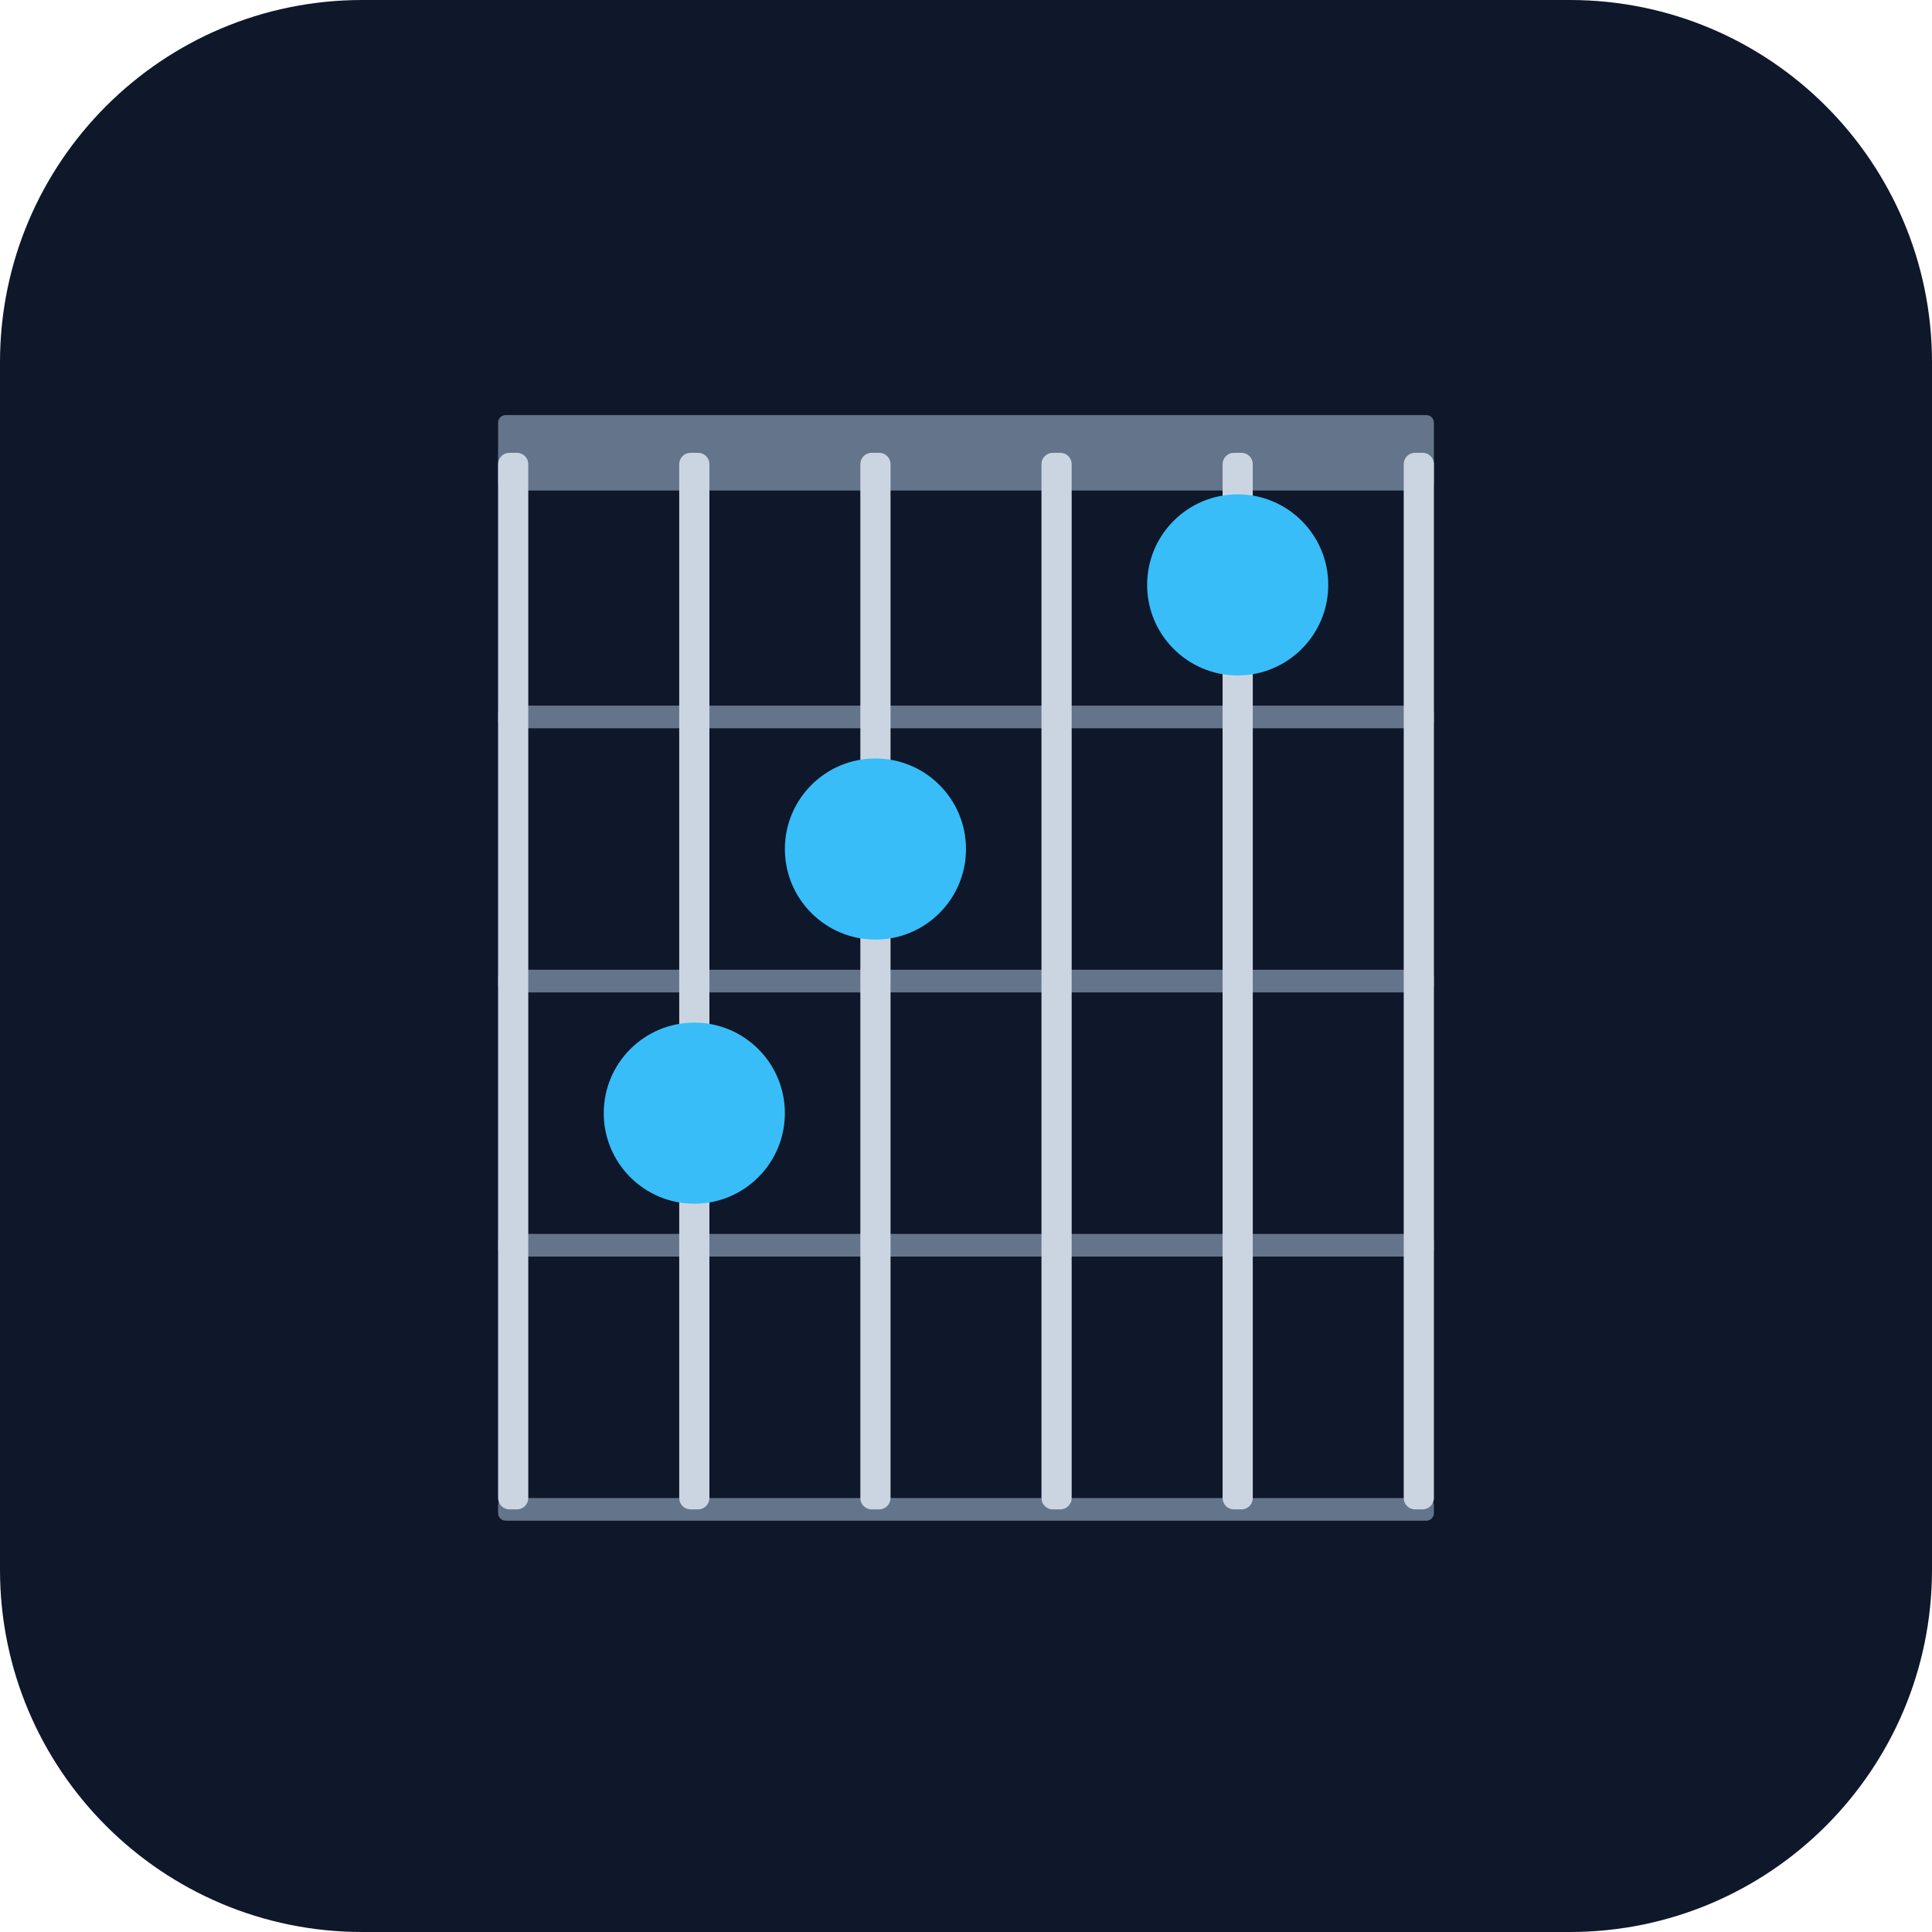
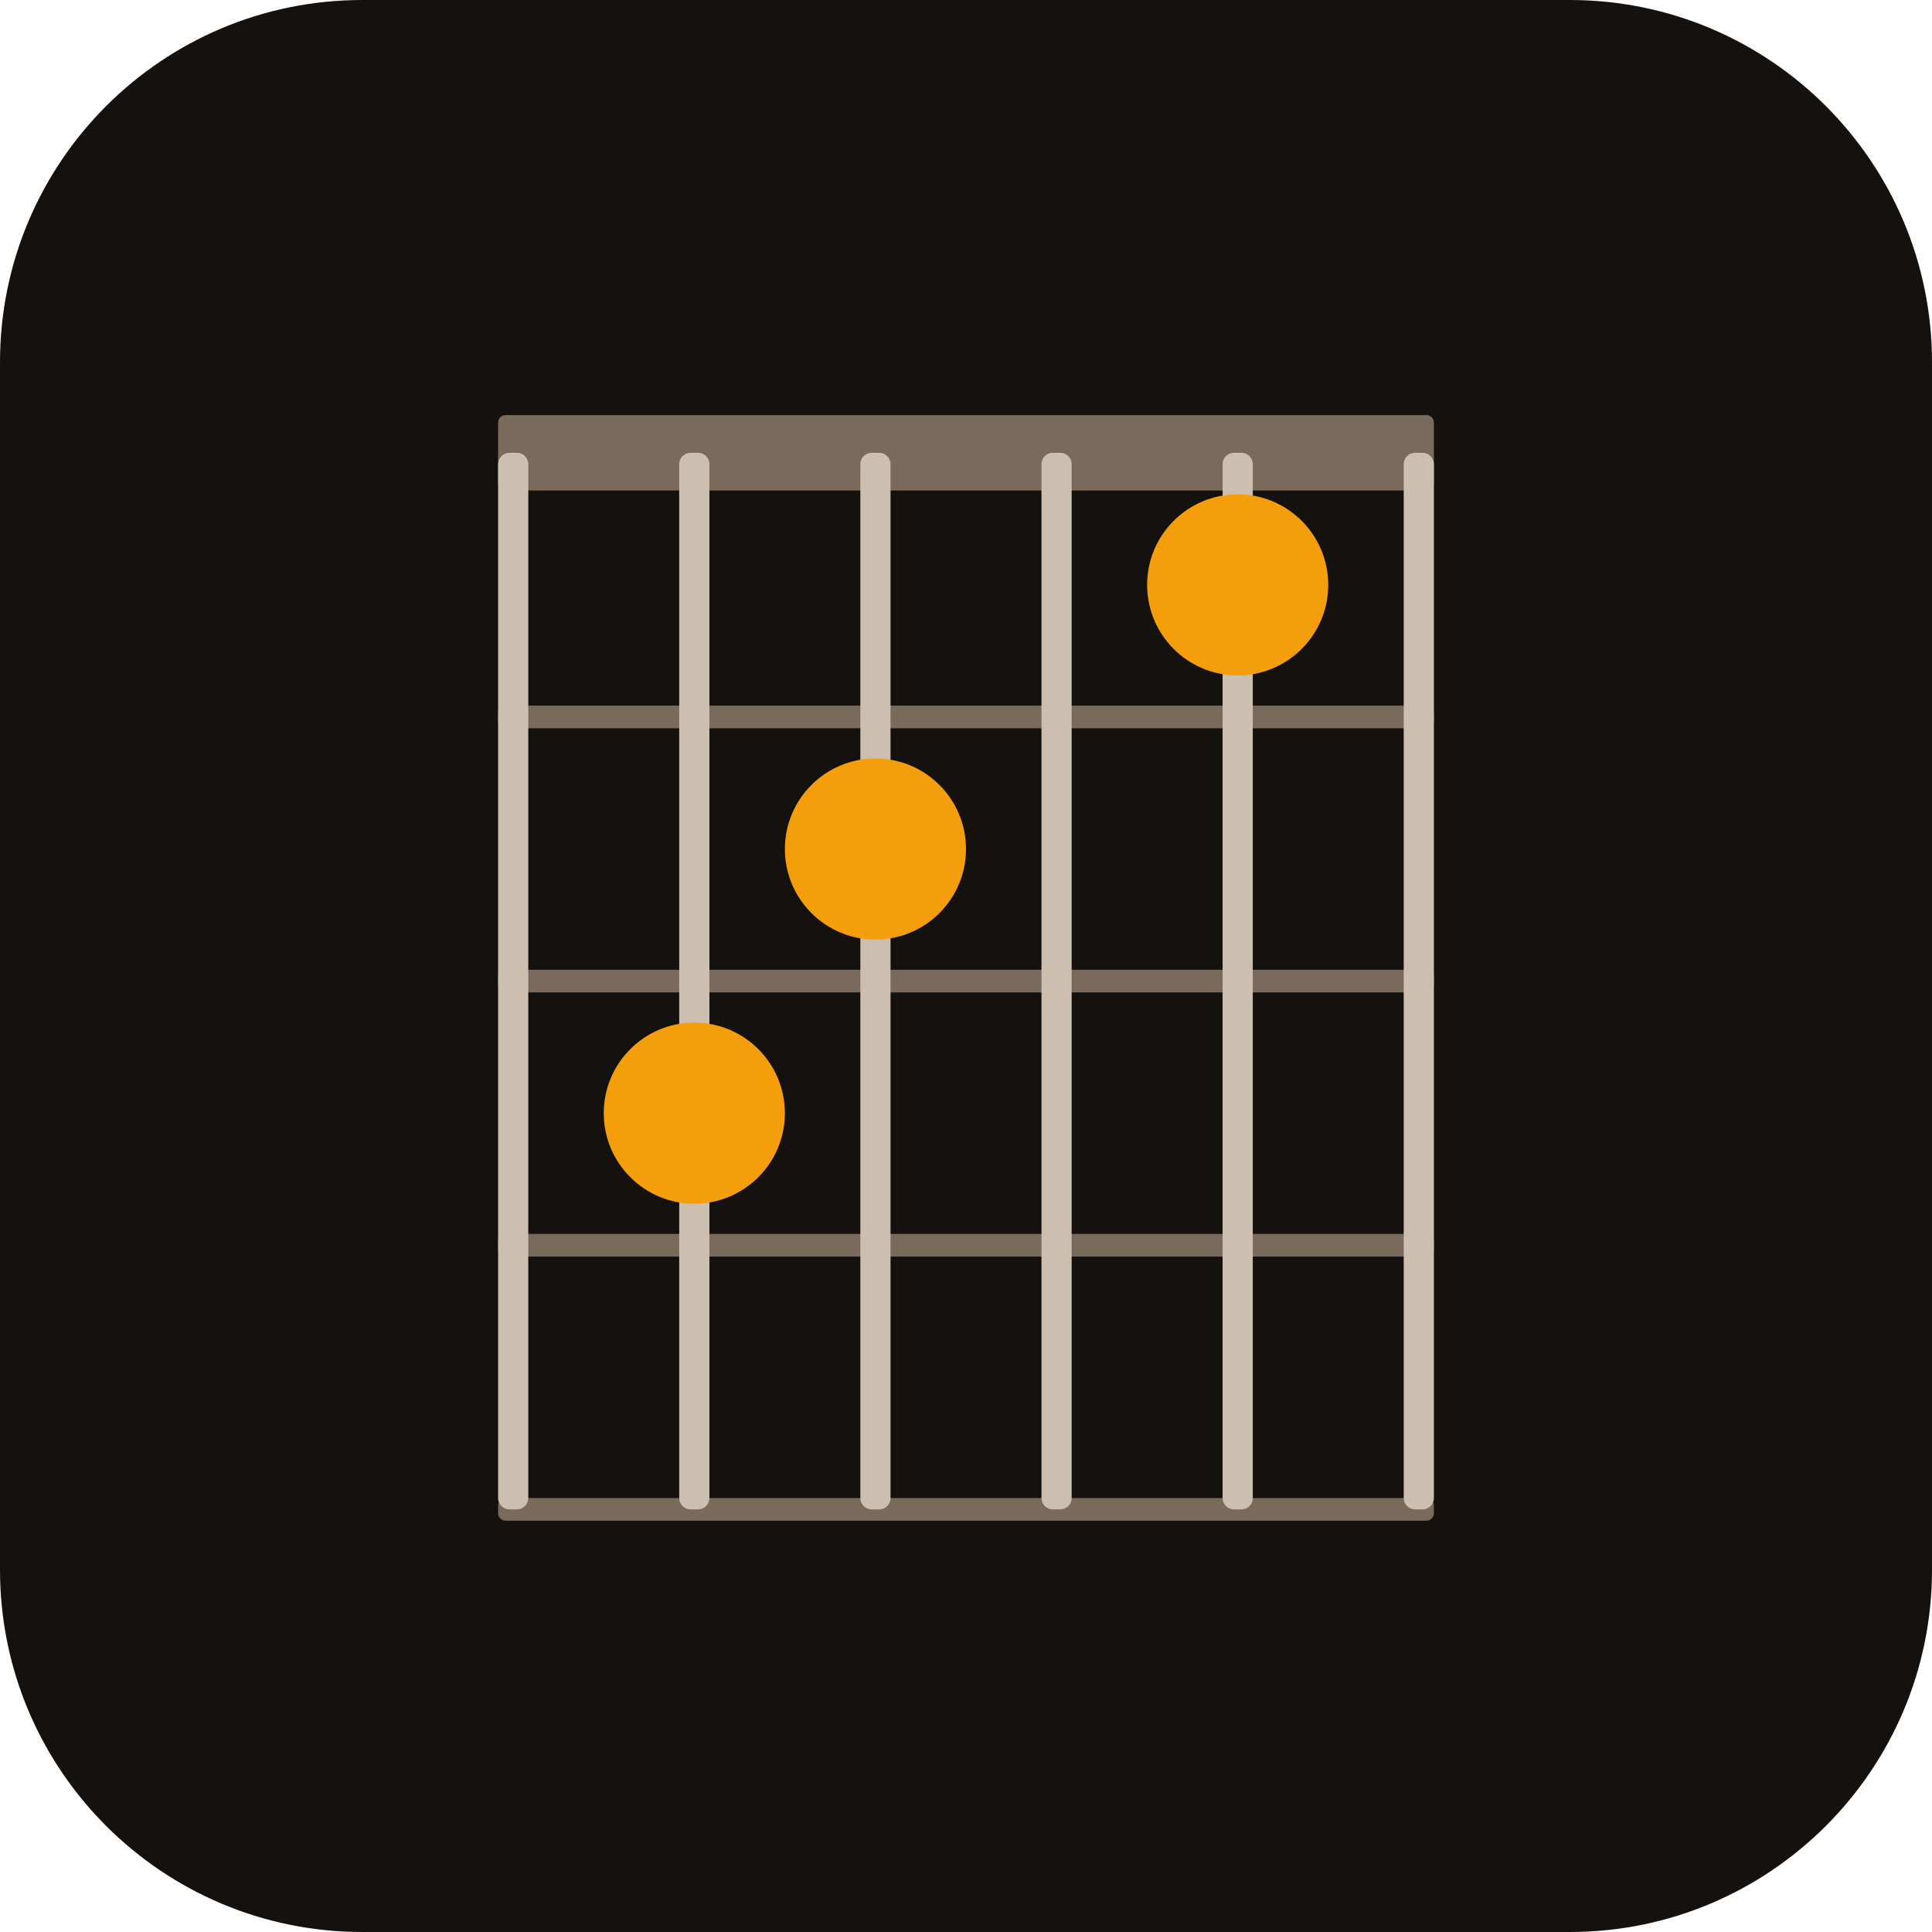
<svg xmlns="http://www.w3.org/2000/svg" viewBox="0 0 512 512">
-   <rect x="0.0" y="0.0" width="512.0" height="512.0" rx="96.0" fill="#0f172a" />
-   <rect x="132.0" y="110.0" width="248.0" height="20.0" rx="2.0" fill="#64748b" />
-   <rect x="132.0" y="187.0" width="248.0" height="6.0" rx="2.0" fill="#64748b" />
-   <rect x="132.0" y="257.0" width="248.0" height="6.0" rx="2.0" fill="#64748b" />
-   <rect x="132.0" y="327.0" width="248.0" height="6.0" rx="2.0" fill="#64748b" />
-   <rect x="132.0" y="397.0" width="248.0" height="6.0" rx="2.0" fill="#64748b" />
-   <rect x="132.0" y="120.0" width="8.0" height="280.0" rx="3.0" fill="#cbd5e1" />
-   <rect x="180.0" y="120.0" width="8.0" height="280.0" rx="3.0" fill="#cbd5e1" />
-   <rect x="228.0" y="120.0" width="8.0" height="280.0" rx="3.0" fill="#cbd5e1" />
-   <rect x="276.0" y="120.0" width="8.0" height="280.0" rx="3.0" fill="#cbd5e1" />
-   <rect x="324.0" y="120.0" width="8.0" height="280.0" rx="3.0" fill="#cbd5e1" />
-   <rect x="372.0" y="120.0" width="8.0" height="280.0" rx="3.0" fill="#cbd5e1" />
-   <circle cx="184.0" cy="295.0" r="24.0" fill="#38bdf8" />
-   <circle cx="232.0" cy="225.0" r="24.0" fill="#38bdf8" />
-   <circle cx="328.0" cy="155.0" r="24.0" fill="#38bdf8" />
+   <rect x="0.0" y="0.0" width="512.0" height="512.0" rx="96.0" fill="#15110e" />
+   <rect x="132.0" y="110.0" width="248.0" height="20.0" rx="2.0" fill="#7a6a5c" />
+   <rect x="132.0" y="187.0" width="248.0" height="6.0" rx="2.0" fill="#7a6a5c" />
+   <rect x="132.0" y="257.0" width="248.0" height="6.0" rx="2.0" fill="#7a6a5c" />
+   <rect x="132.0" y="327.0" width="248.0" height="6.0" rx="2.0" fill="#7a6a5c" />
+   <rect x="132.0" y="397.0" width="248.0" height="6.0" rx="2.0" fill="#7a6a5c" />
+   <rect x="132.0" y="120.0" width="8.0" height="280.0" rx="3.0" fill="#cdbfaf" />
+   <rect x="180.0" y="120.0" width="8.0" height="280.0" rx="3.0" fill="#cdbfaf" />
+   <rect x="228.0" y="120.0" width="8.0" height="280.0" rx="3.0" fill="#cdbfaf" />
+   <rect x="276.0" y="120.0" width="8.0" height="280.0" rx="3.0" fill="#cdbfaf" />
+   <rect x="324.0" y="120.0" width="8.0" height="280.0" rx="3.0" fill="#cdbfaf" />
+   <rect x="372.0" y="120.0" width="8.0" height="280.0" rx="3.0" fill="#cdbfaf" />
+   <circle cx="184.0" cy="295.0" r="24.0" fill="#f59e0b" />
+   <circle cx="232.0" cy="225.0" r="24.0" fill="#f59e0b" />
+   <circle cx="328.0" cy="155.0" r="24.0" fill="#f59e0b" />
</svg>
